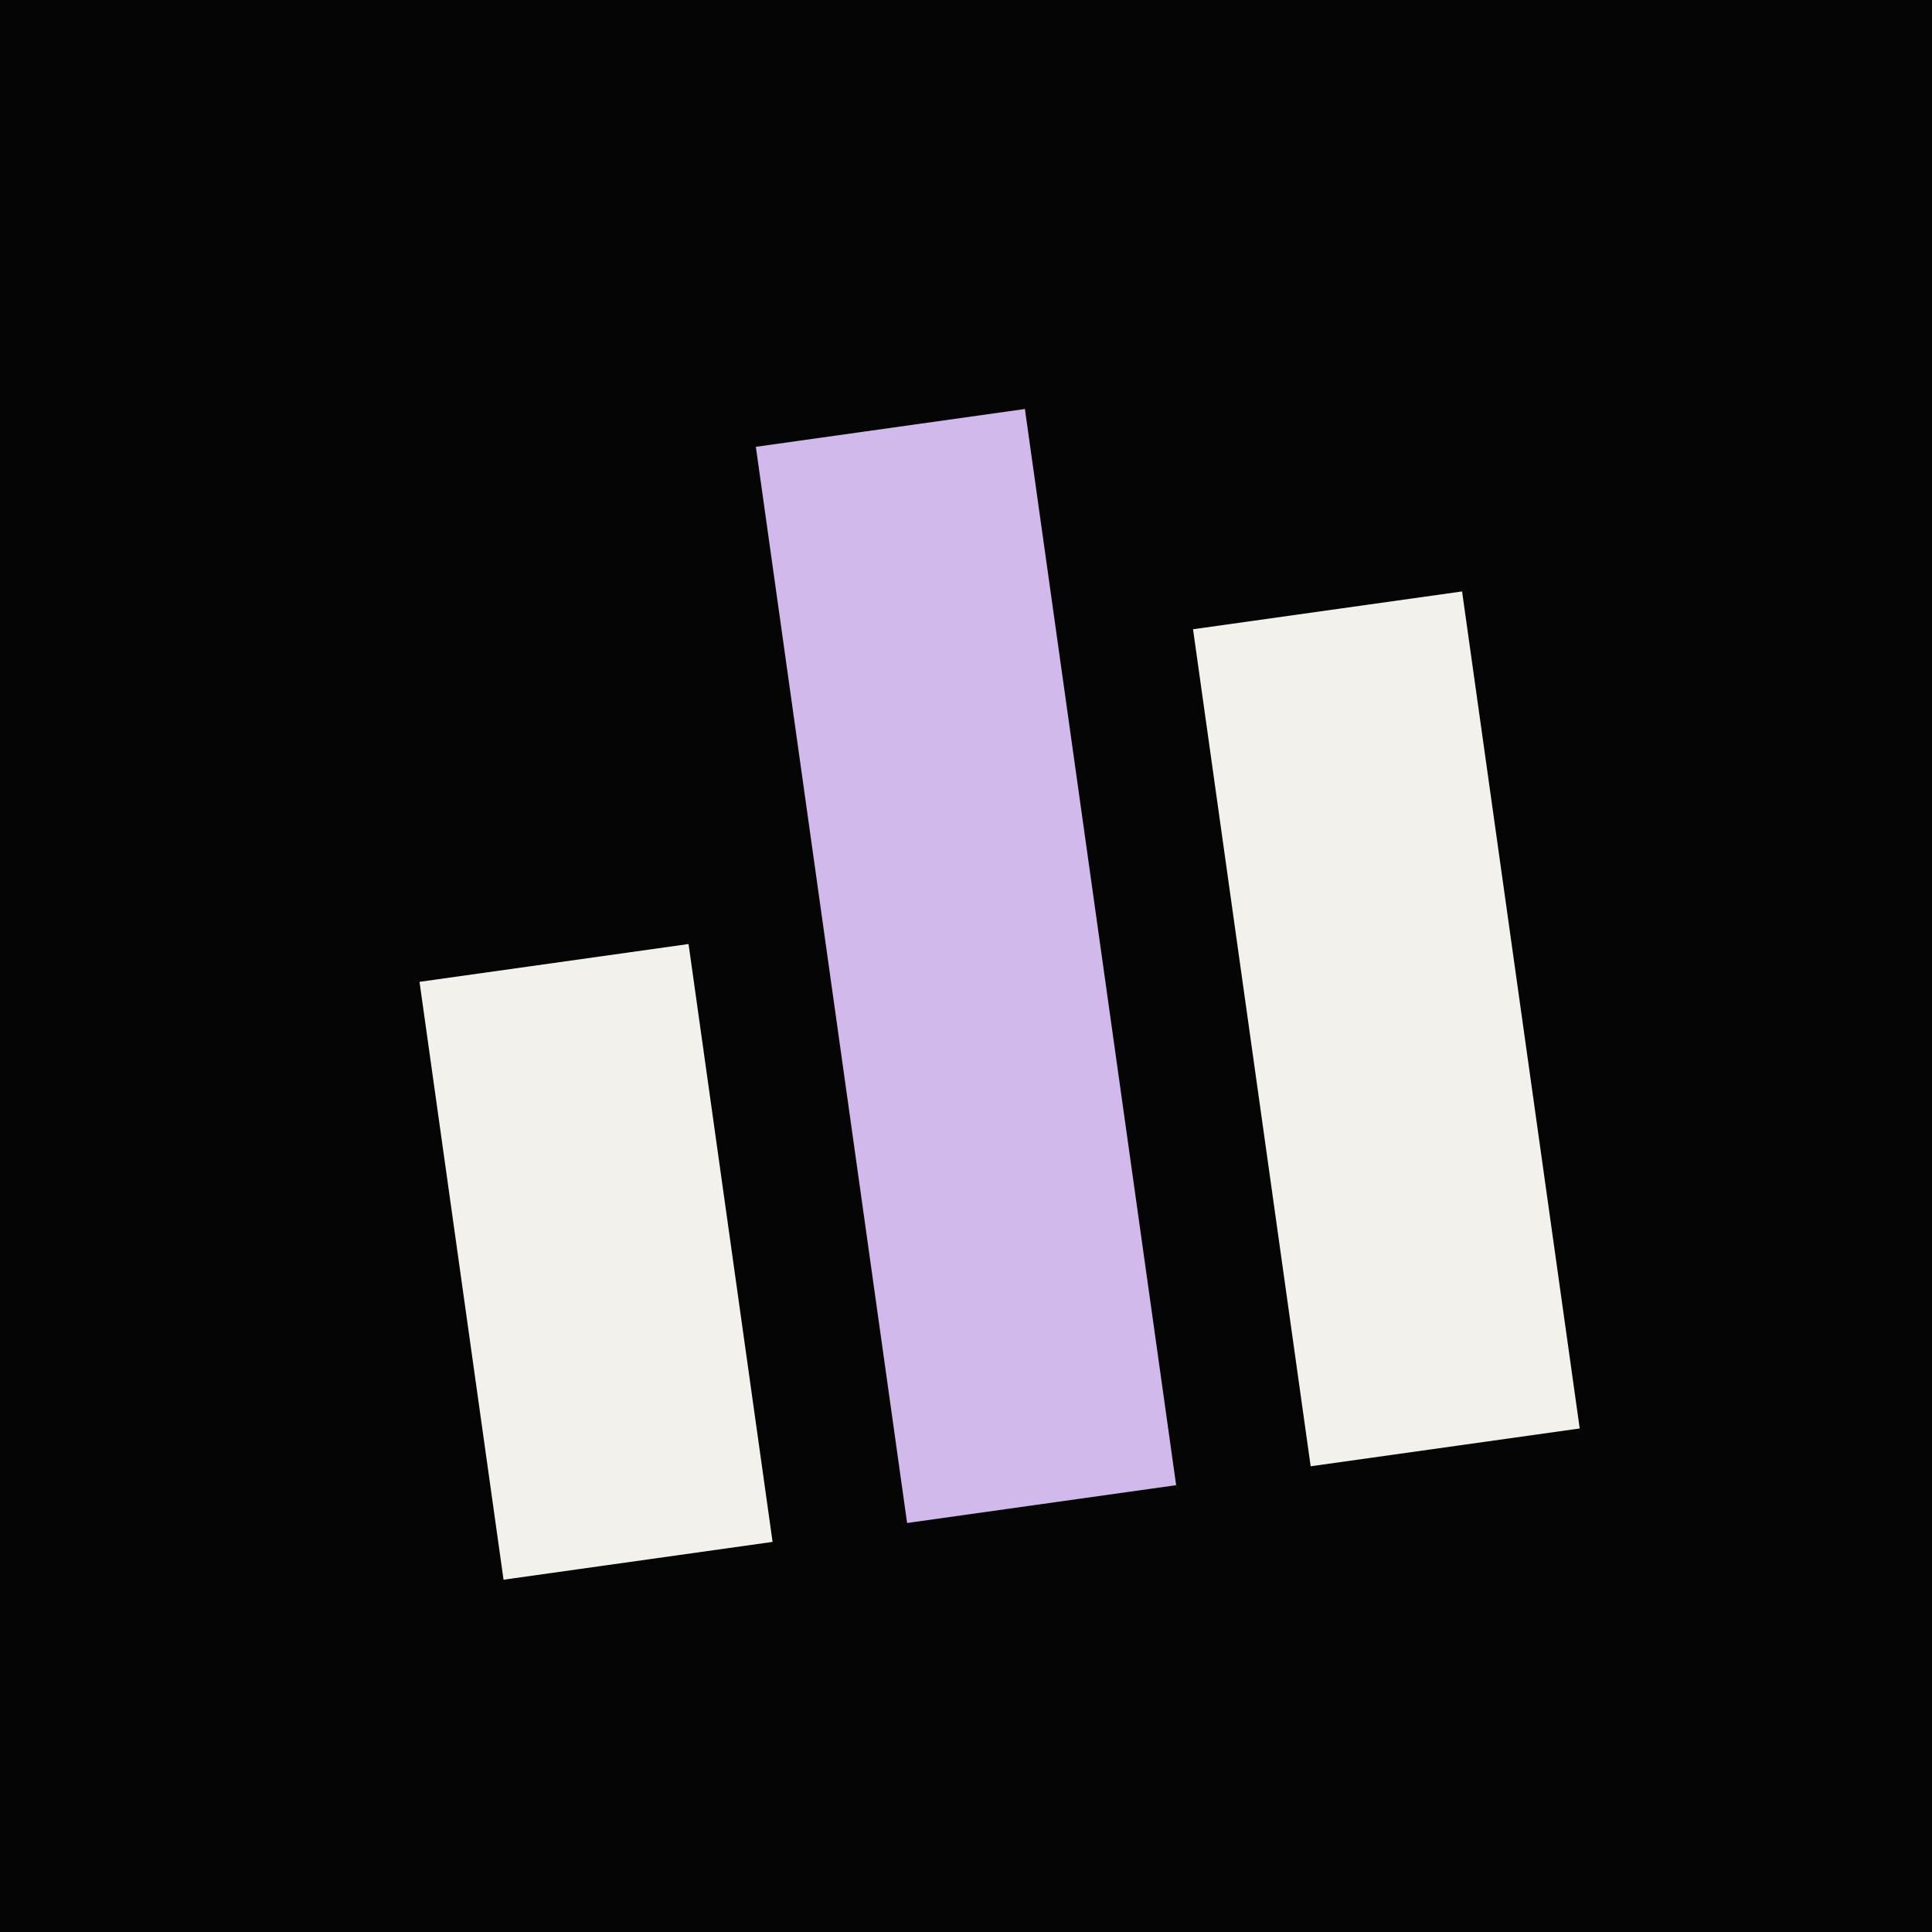
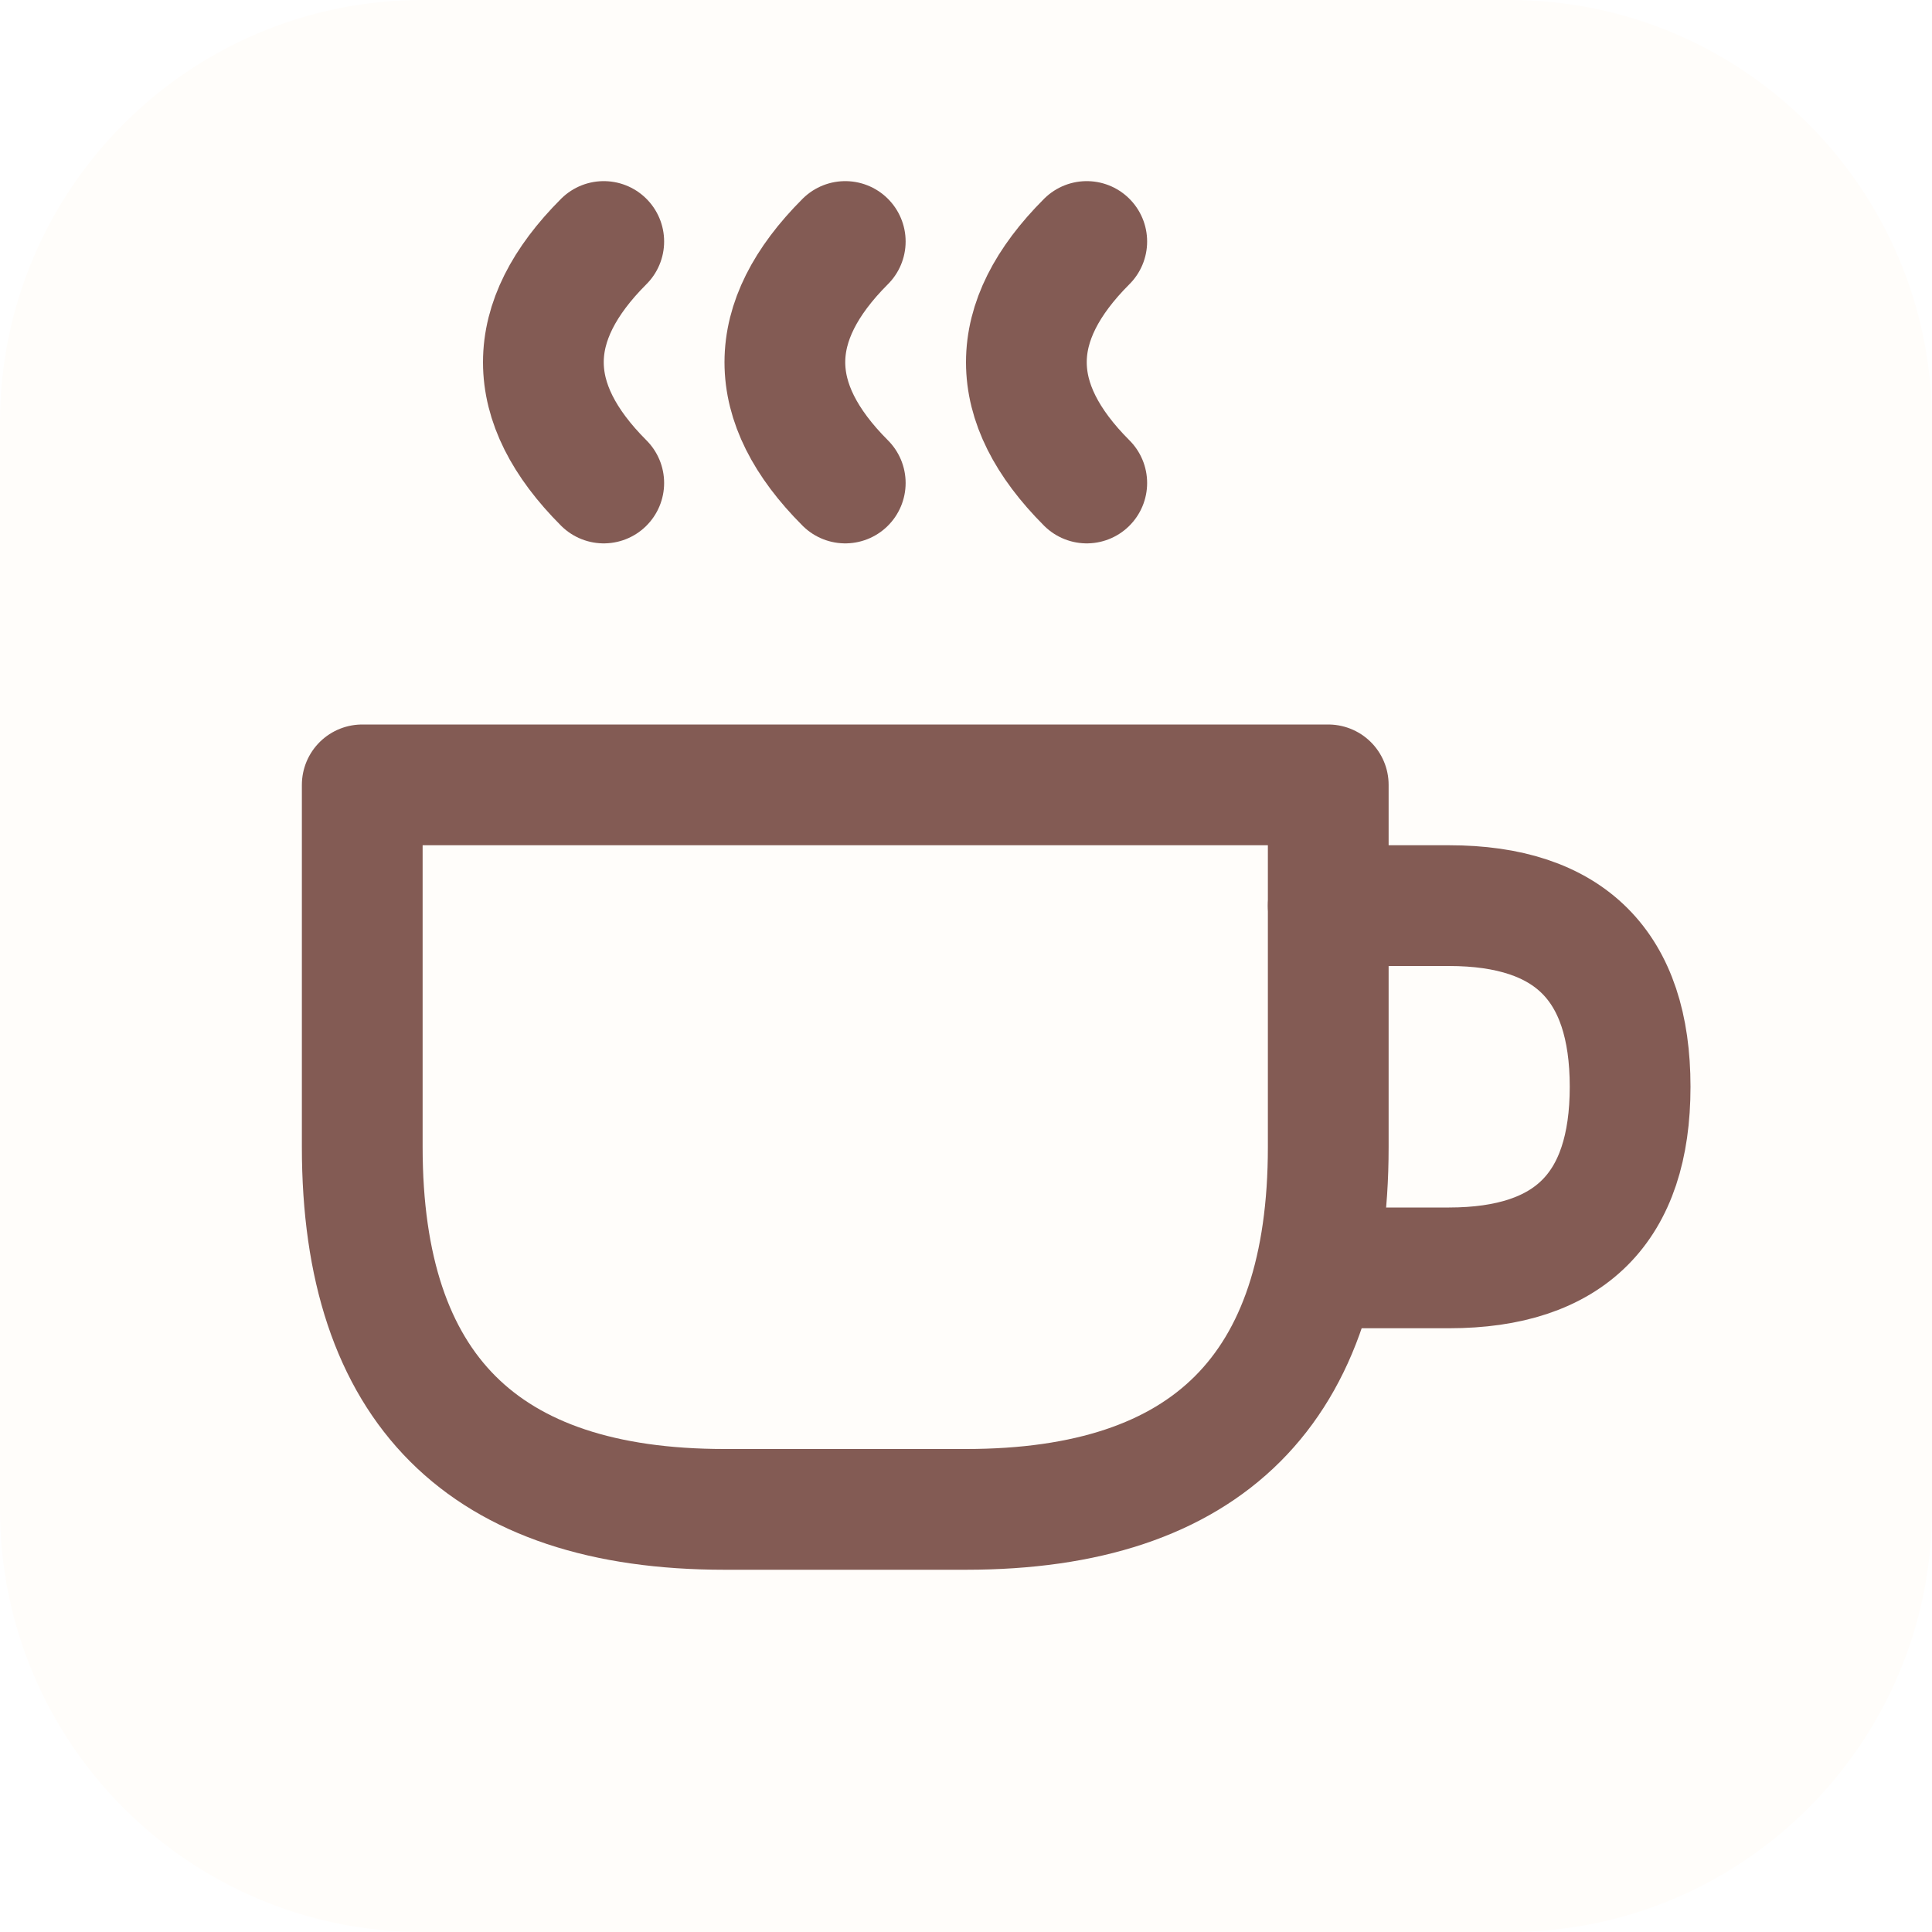
<svg xmlns="http://www.w3.org/2000/svg" viewBox="0 0 64 64">
-   <rect width="64" height="64" fill="#050505" />
-   <g transform="rotate(-8 32 32)">
-     <rect x="14" y="30" width="9" height="20" fill="#f2f1ec" />
-     <rect x="27.5" y="14" width="9" height="36" fill="#d1b9eb" />
-     <rect x="41" y="22" width="9" height="28" fill="#f2f1ec" />
+   <rect width="64" height="64" rx="14" fill="#fffdfa" />
+   <g fill="none" stroke="#835b54" stroke-width="4" stroke-linecap="round" stroke-linejoin="round">
+     <path d="M12 26h32v12q0 12-12 12h-8q-12 0-12-12z" />
+     <path d="M44 30h4q6 0 6 6t-6 6h-4" />
+     <path d="M20 8q-4 4 0 8M28 8q-4 4 0 8M36 8q-4 4 0 8" />
  </g>
</svg>
